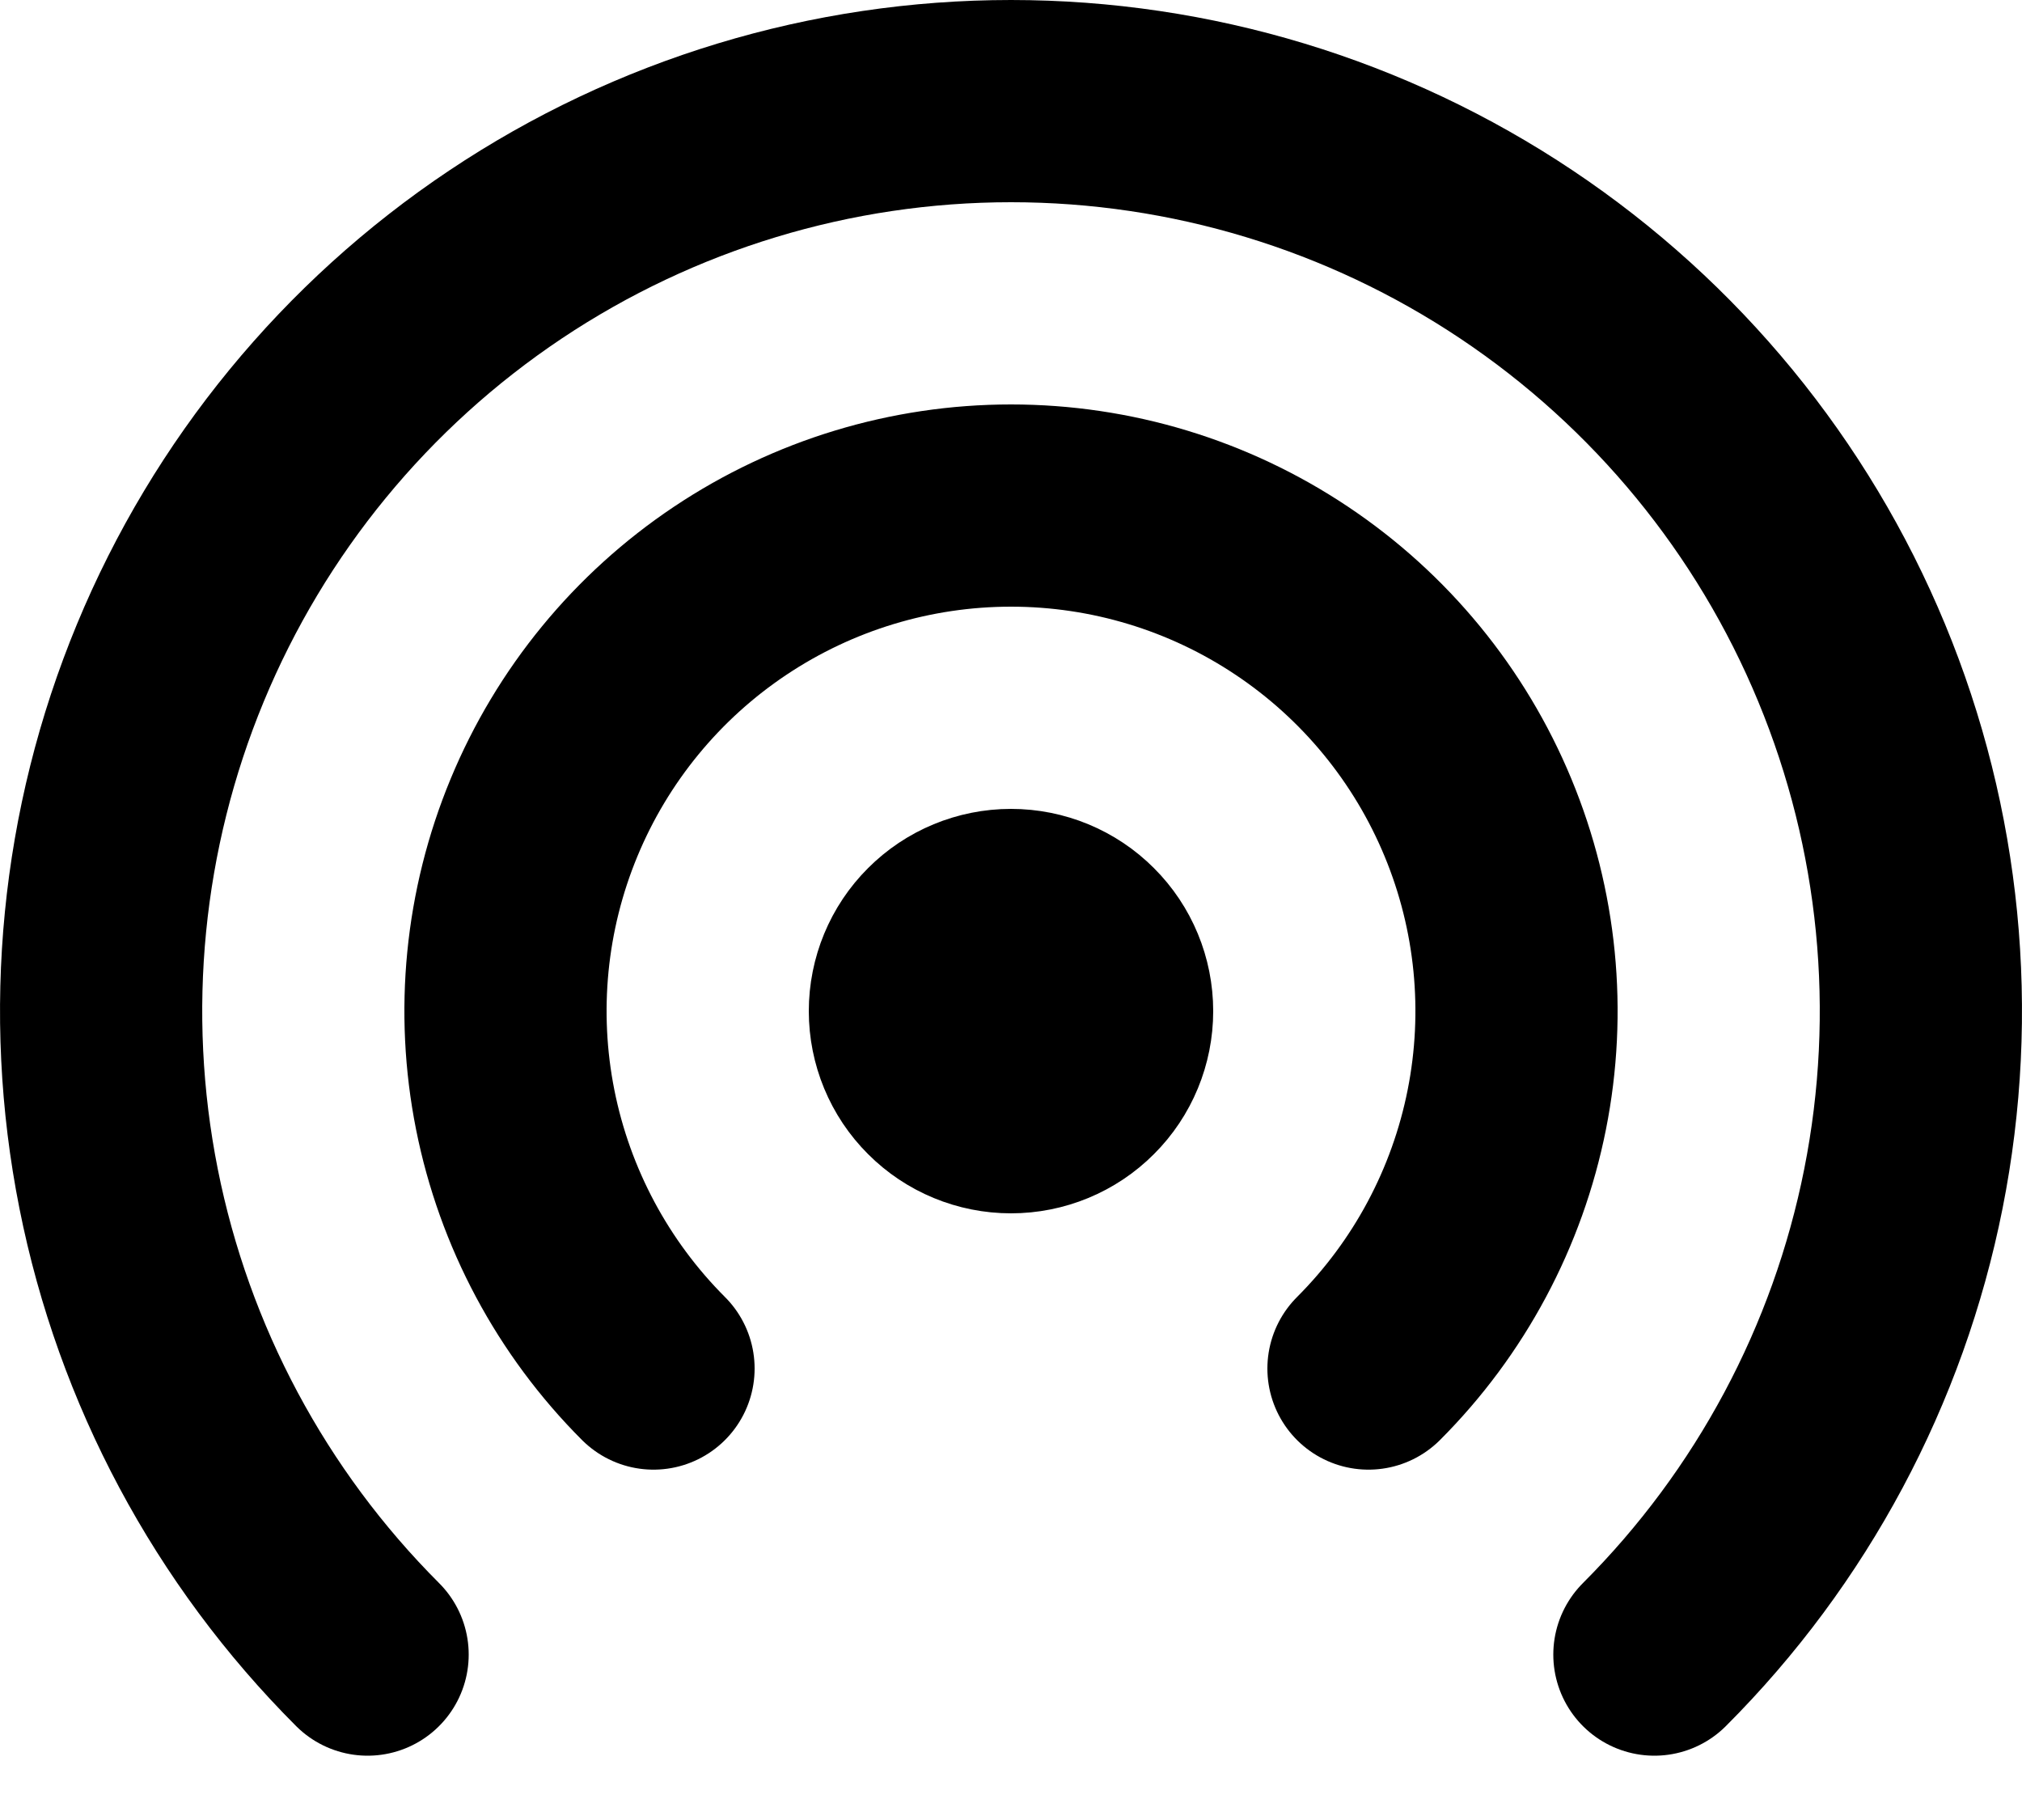
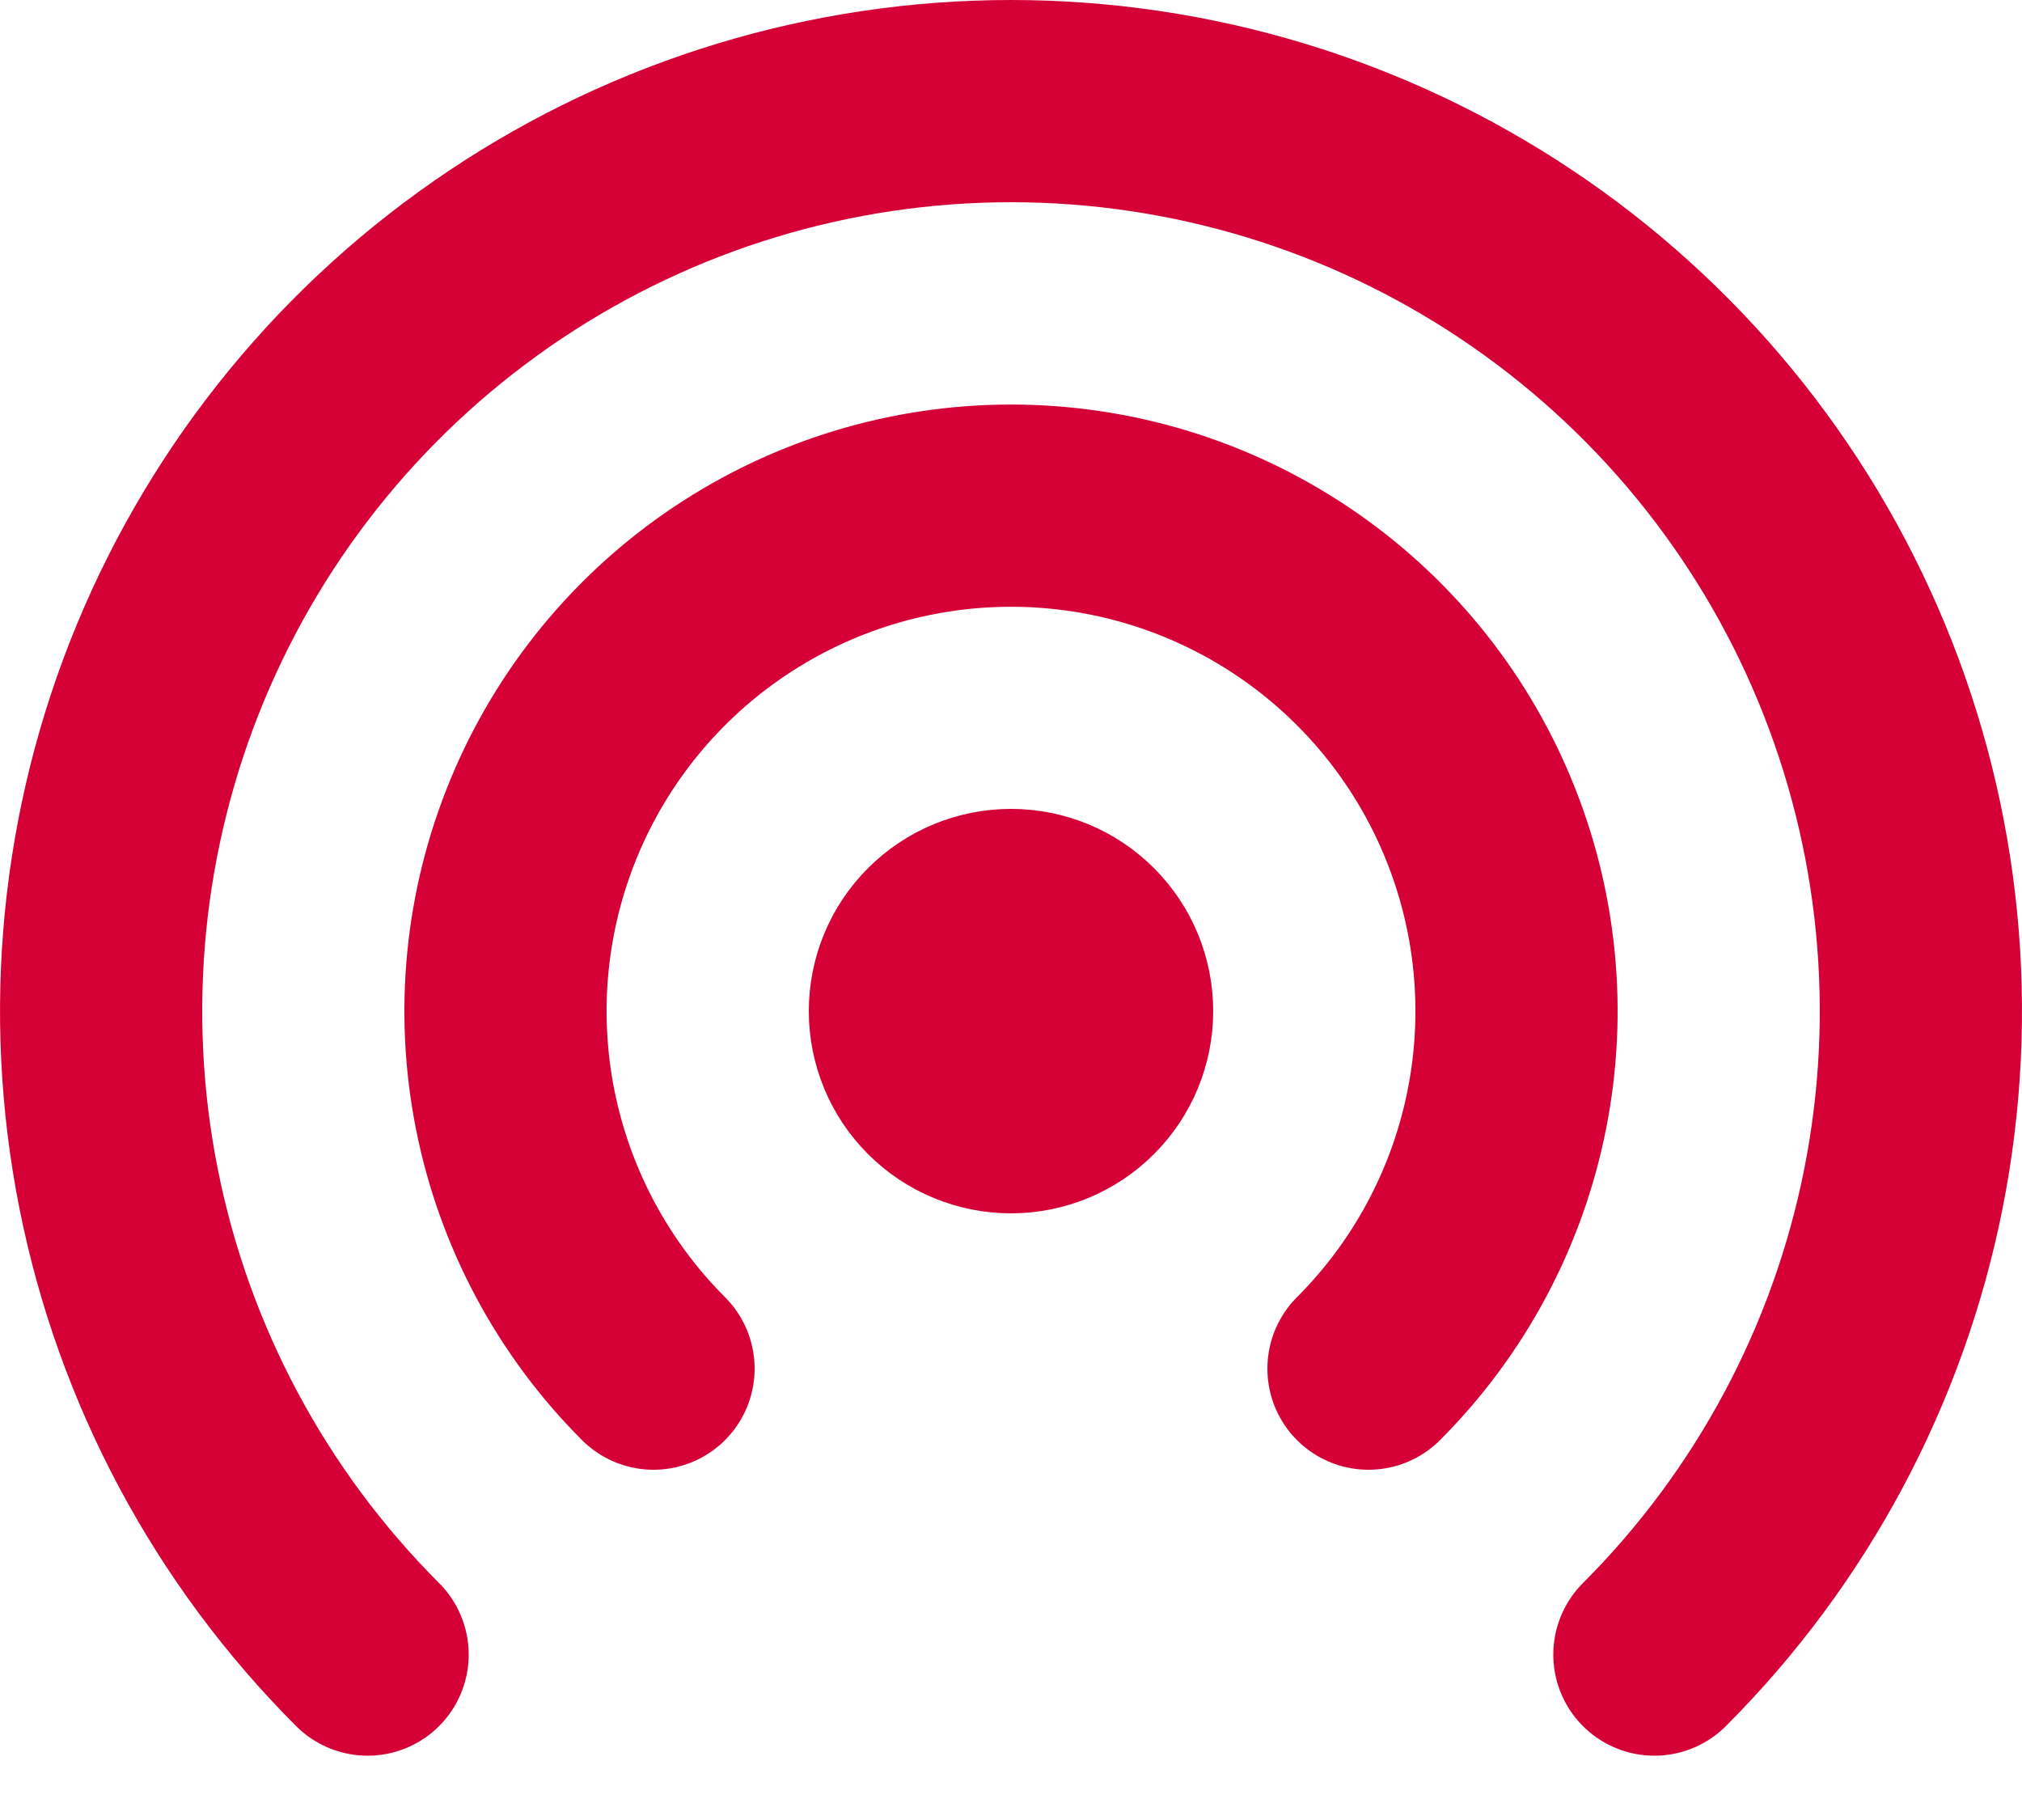
<svg xmlns="http://www.w3.org/2000/svg" width="20" height="18" viewBox="0 0 20 18" fill="none">
-   <path d="M16.364 16.364C17.623 15.105 18.48 13.502 18.827 11.756C19.174 10.01 18.996 8.2 18.315 6.556C17.634 4.911 16.48 3.506 15 2.517C13.52 1.528 11.78 1 10 1C8.22 1 6.48 1.528 5 2.517C3.52 3.506 2.366 4.911 1.685 6.556C1.004 8.2 0.826 10.01 1.173 11.756C1.52 13.502 2.377 15.105 3.636 16.364M13.536 13.535C14.235 12.836 14.711 11.945 14.904 10.975C15.097 10.005 14.998 9 14.619 8.086C14.241 7.173 13.6 6.392 12.778 5.843C11.956 5.293 10.989 5 10 5C9.011 5 8.045 5.293 7.222 5.843C6.4 6.392 5.759 7.173 5.381 8.086C5.002 9 4.903 10.005 5.096 10.975C5.289 11.945 5.765 12.836 6.464 13.535M9 10C9 10.265 9.105 10.52 9.293 10.707C9.48 10.895 9.735 11 10 11C10.265 11 10.52 10.895 10.707 10.707C10.895 10.52 11 10.265 11 10C11 9.735 10.895 9.48 10.707 9.293C10.52 9.105 10.265 9 10 9C9.735 9 9.48 9.105 9.293 9.293C9.105 9.48 9 9.735 9 10Z" stroke="black" stroke-width="2" stroke-linecap="round" stroke-linejoin="round" />
+   <path d="M16.364 16.364C17.623 15.105 18.48 13.502 18.827 11.756C19.174 10.01 18.996 8.2 18.315 6.556C17.634 4.911 16.48 3.506 15 2.517C13.52 1.528 11.78 1 10 1C8.22 1 6.48 1.528 5 2.517C3.52 3.506 2.366 4.911 1.685 6.556C1.004 8.2 0.826 10.01 1.173 11.756C1.52 13.502 2.377 15.105 3.636 16.364M13.536 13.536C14.235 12.837 14.711 11.946 14.904 10.976C15.097 10.006 14.998 9.001 14.619 8.087C14.241 7.174 13.6 6.393 12.778 5.844C11.956 5.294 10.989 5.001 10 5.001C9.011 5.001 8.045 5.294 7.222 5.844C6.4 6.393 5.759 7.174 5.381 8.087C5.002 9.001 4.903 10.006 5.096 10.976C5.289 11.946 5.765 12.837 6.464 13.536M9 10C9 10.265 9.105 10.52 9.293 10.707C9.48 10.895 9.735 11 10 11C10.265 11 10.52 10.895 10.707 10.707C10.895 10.52 11 10.265 11 10C11 9.735 10.895 9.48 10.707 9.293C10.52 9.105 10.265 9 10 9C9.735 9 9.48 9.105 9.293 9.293C9.105 9.48 9 9.735 9 10Z" stroke="#D50136" stroke-width="2" stroke-linecap="round" stroke-linejoin="round" />
</svg>
